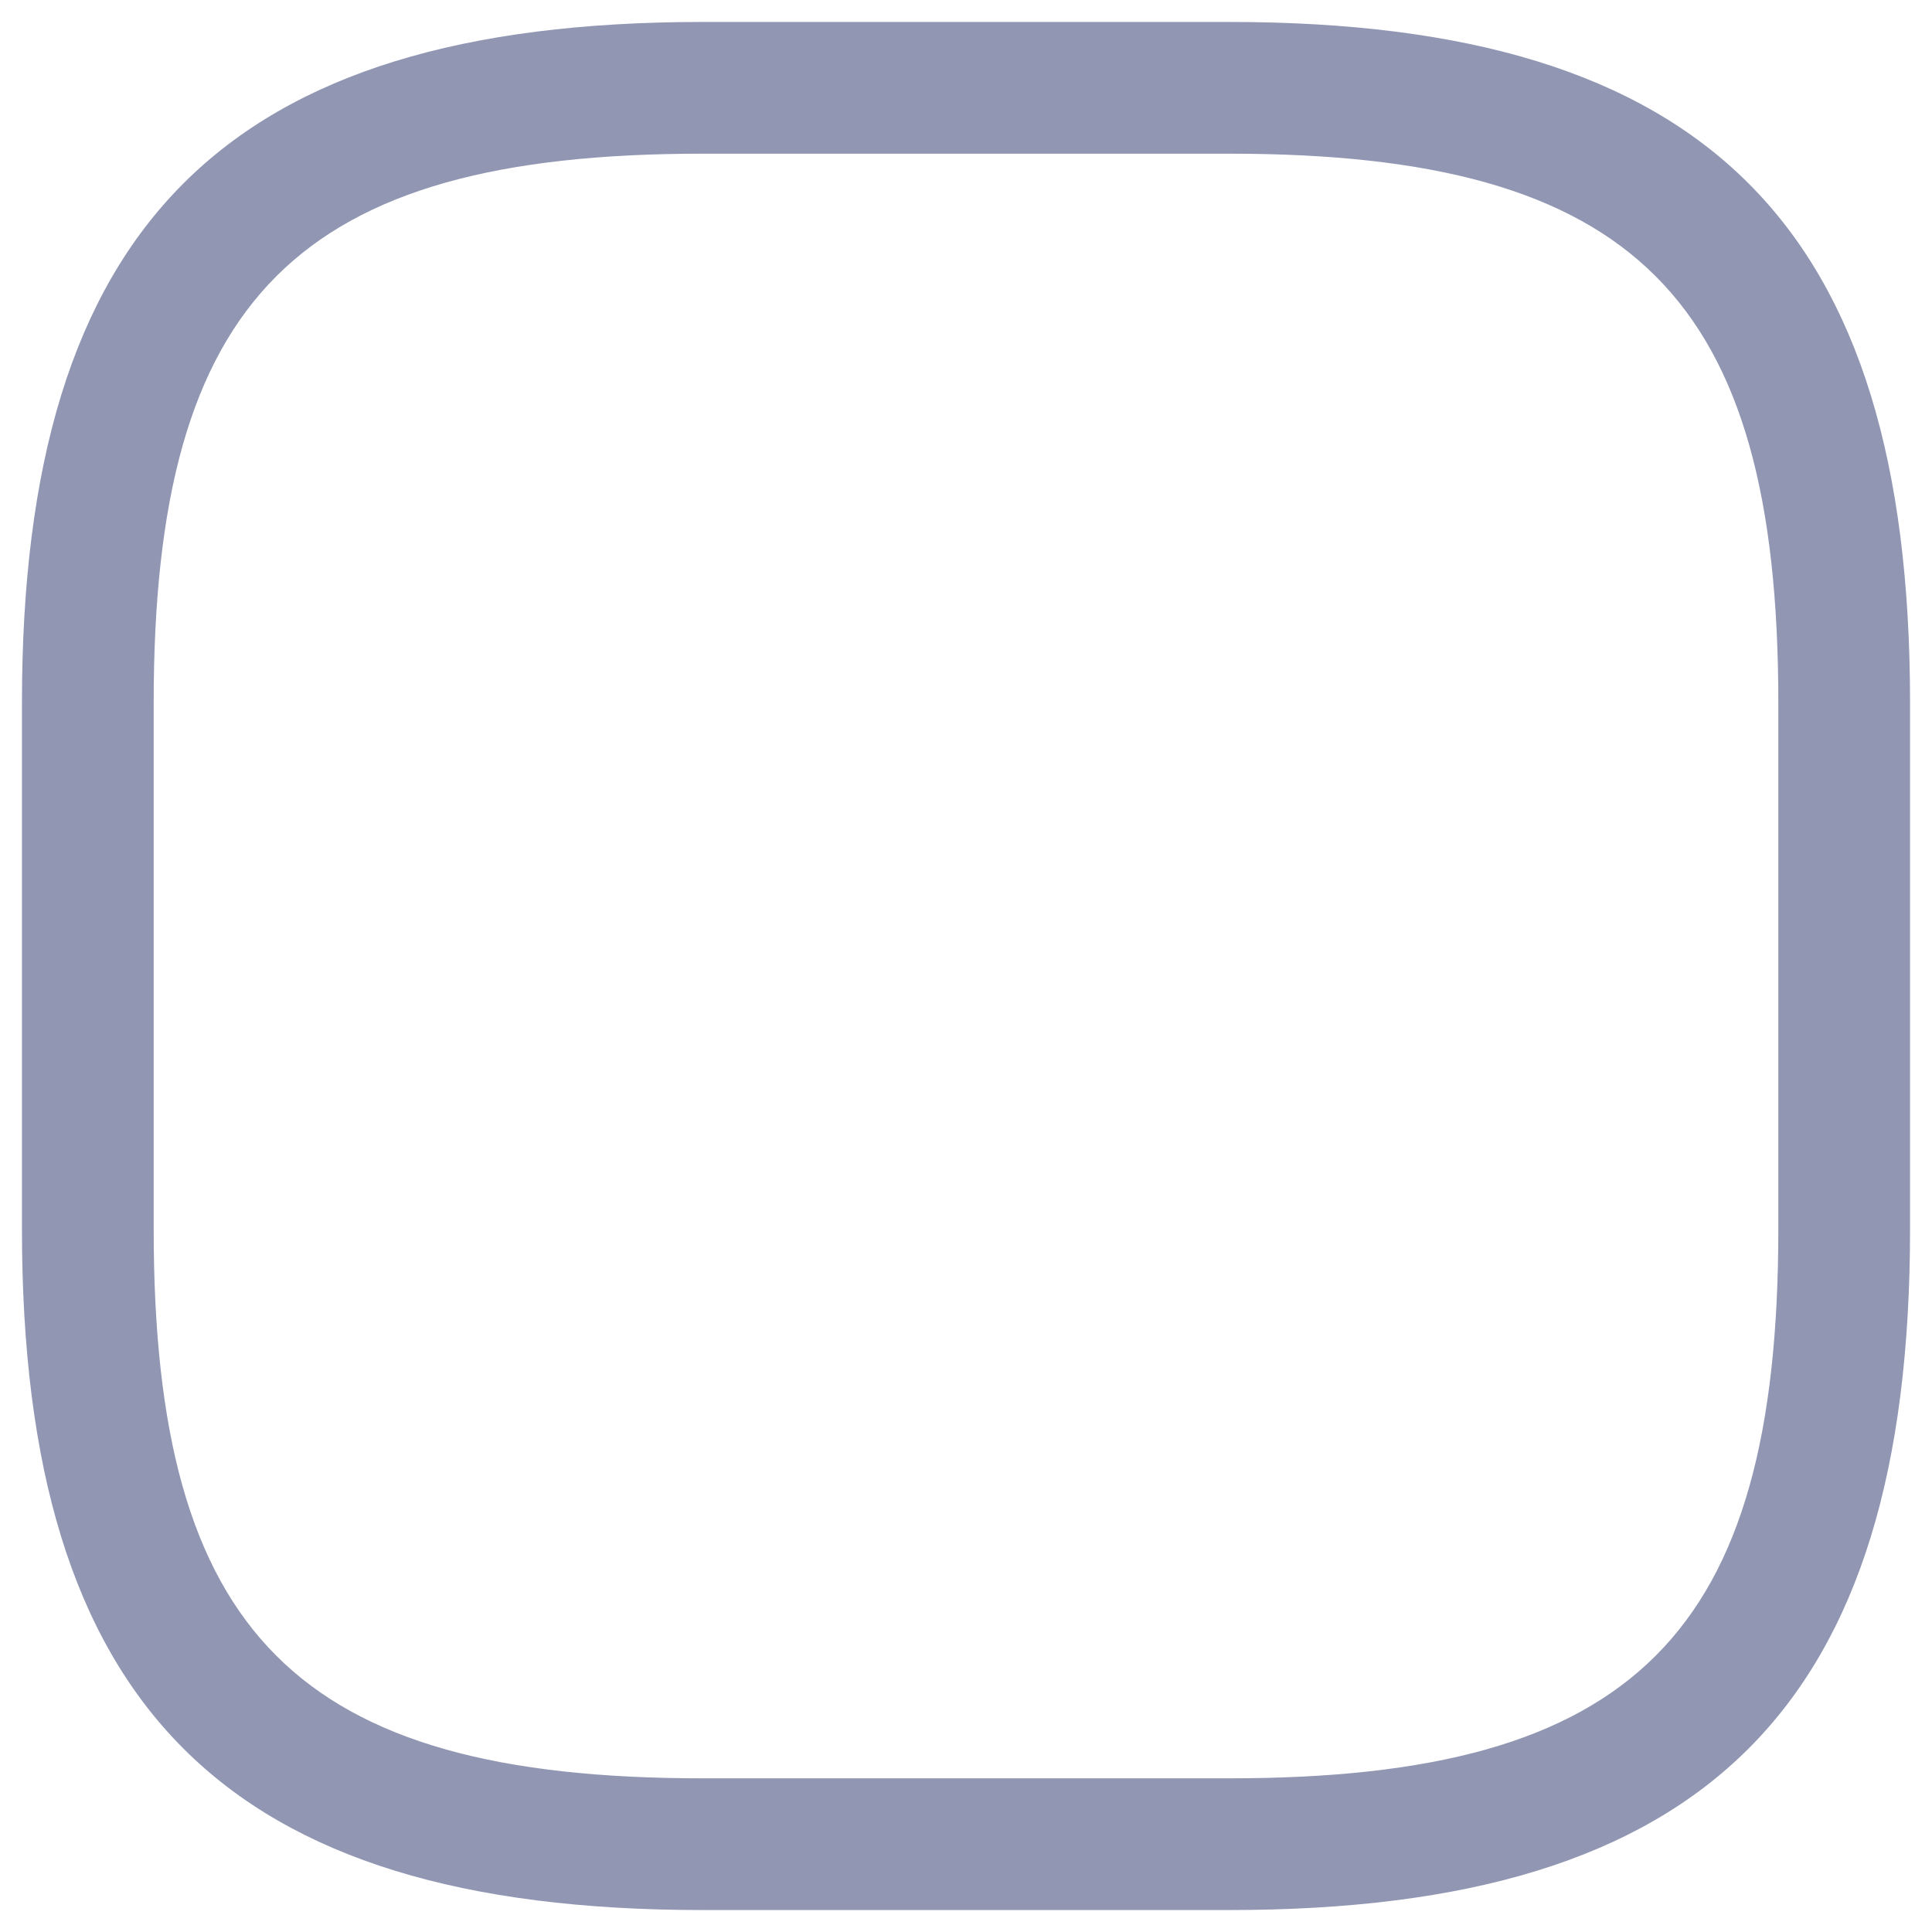
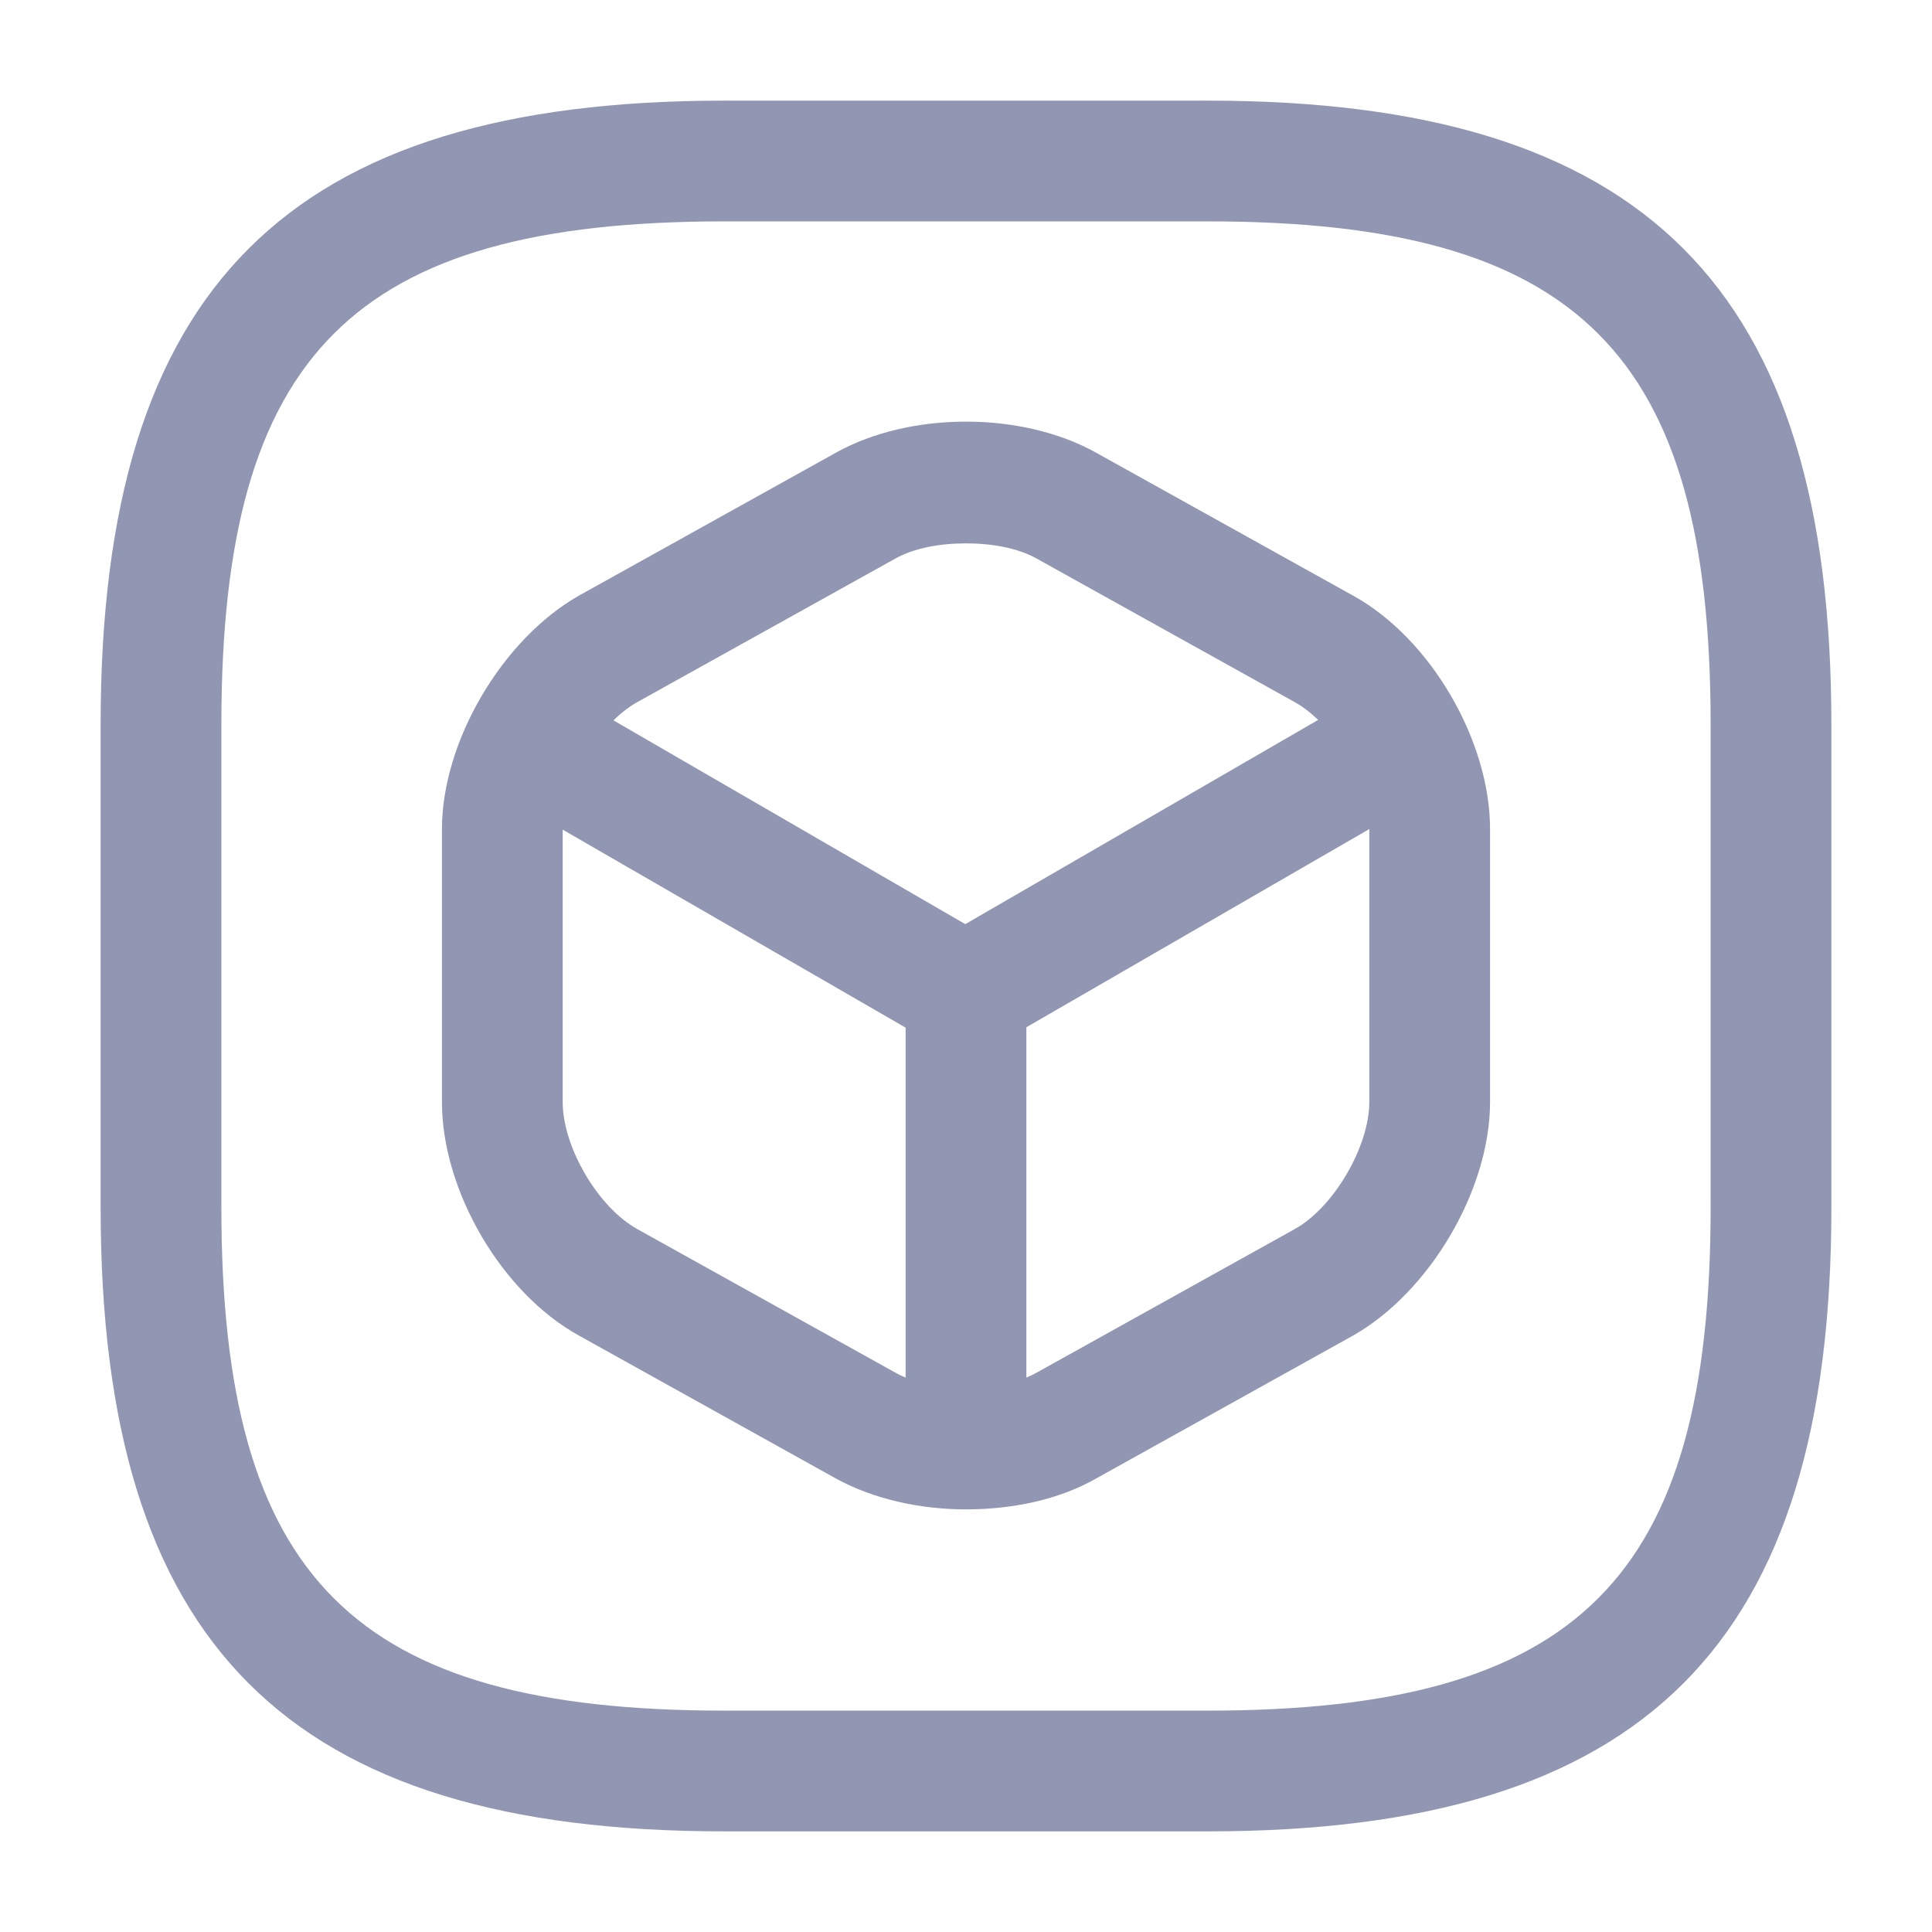
- <svg xmlns="http://www.w3.org/2000/svg" width="22" height="22" viewBox="0 0 22 22" fill="none">
-   <path d="M14 21.75H8C2.57 21.75 0.25 19.43 0.25 14V8C0.25 2.57 2.57 0.25 8 0.25H14C19.43 0.25 21.75 2.57 21.75 8V14C21.75 19.43 19.43 21.75 14 21.75ZM8 1.75C3.39 1.75 1.75 3.39 1.75 8V14C1.75 18.61 3.39 20.25 8 20.25H14C18.61 20.25 20.25 18.61 20.25 14V8C20.25 3.39 18.61 1.75 14 1.75H8Z" fill="#9197B3" />
+ <svg xmlns="http://www.w3.org/2000/svg" width="24" height="24" viewBox="0 0 24 24" fill="none">
+   <path d="M15 22.75H9C3.57 22.75 1.25 20.43 1.25 15V9C1.25 3.57 3.57 1.25 9 1.25H15C20.43 1.25 22.75 3.57 22.75 9V15C22.75 20.43 20.43 22.75 15 22.75ZM9 2.75C4.39 2.75 2.75 4.39 2.75 9V15C2.75 19.61 4.39 21.25 9 21.25H15C19.61 21.25 21.25 19.61 21.25 15V9C21.25 4.39 19.61 2.75 15 2.75H9Z" fill="#9197B3" />
+   <path d="M12.001 13.08C11.871 13.08 11.741 13.05 11.621 12.98L6.321 9.92C5.961 9.71 5.841 9.25 6.051 8.9C6.261 8.54 6.721 8.42 7.071 8.63L11.991 11.48L16.881 8.65C17.241 8.44 17.701 8.57 17.901 8.92C18.101 9.27 17.981 9.74 17.631 9.94L12.371 12.98C12.261 13.04 12.131 13.08 12.001 13.08Z" fill="#9197B3" />
+   <path d="M12 18.52C11.59 18.52 11.25 18.18 11.25 17.77V12.33C11.25 11.92 11.59 11.58 12 11.58C12.41 11.58 12.75 11.92 12.75 12.33V17.77C12.75 18.18 12.41 18.52 12 18.52Z" fill="#9197B3" />
+   <path d="M12 18.75C11.42 18.75 10.85 18.62 10.39 18.37L7.19 16.59C6.23 16.06 5.49 14.79 5.49 13.69V10.3C5.49 9.21 6.24 7.94 7.19 7.4L10.39 5.62C11.31 5.11 12.69 5.11 13.61 5.62L16.81 7.4C17.77 7.93 18.51 9.2 18.51 10.3V13.69C18.51 14.78 17.76 16.05 16.81 16.59L13.61 18.37C13.15 18.63 12.58 18.75 12 18.75ZM12 6.75C11.67 6.75 11.35 6.81 11.12 6.94L7.92 8.72C7.43 8.99 6.99 9.75 6.99 10.3V13.69C6.99 14.25 7.43 15 7.92 15.27L11.12 17.05C11.58 17.31 12.42 17.31 12.88 17.05L16.08 15.27C16.57 15 17.01 14.24 17.01 13.69V10.3C17.01 9.74 16.57 8.99 16.08 8.72L12.88 6.94C12.65 6.81 12.33 6.75 12 6.75Z" fill="#9197B3" />
</svg>
